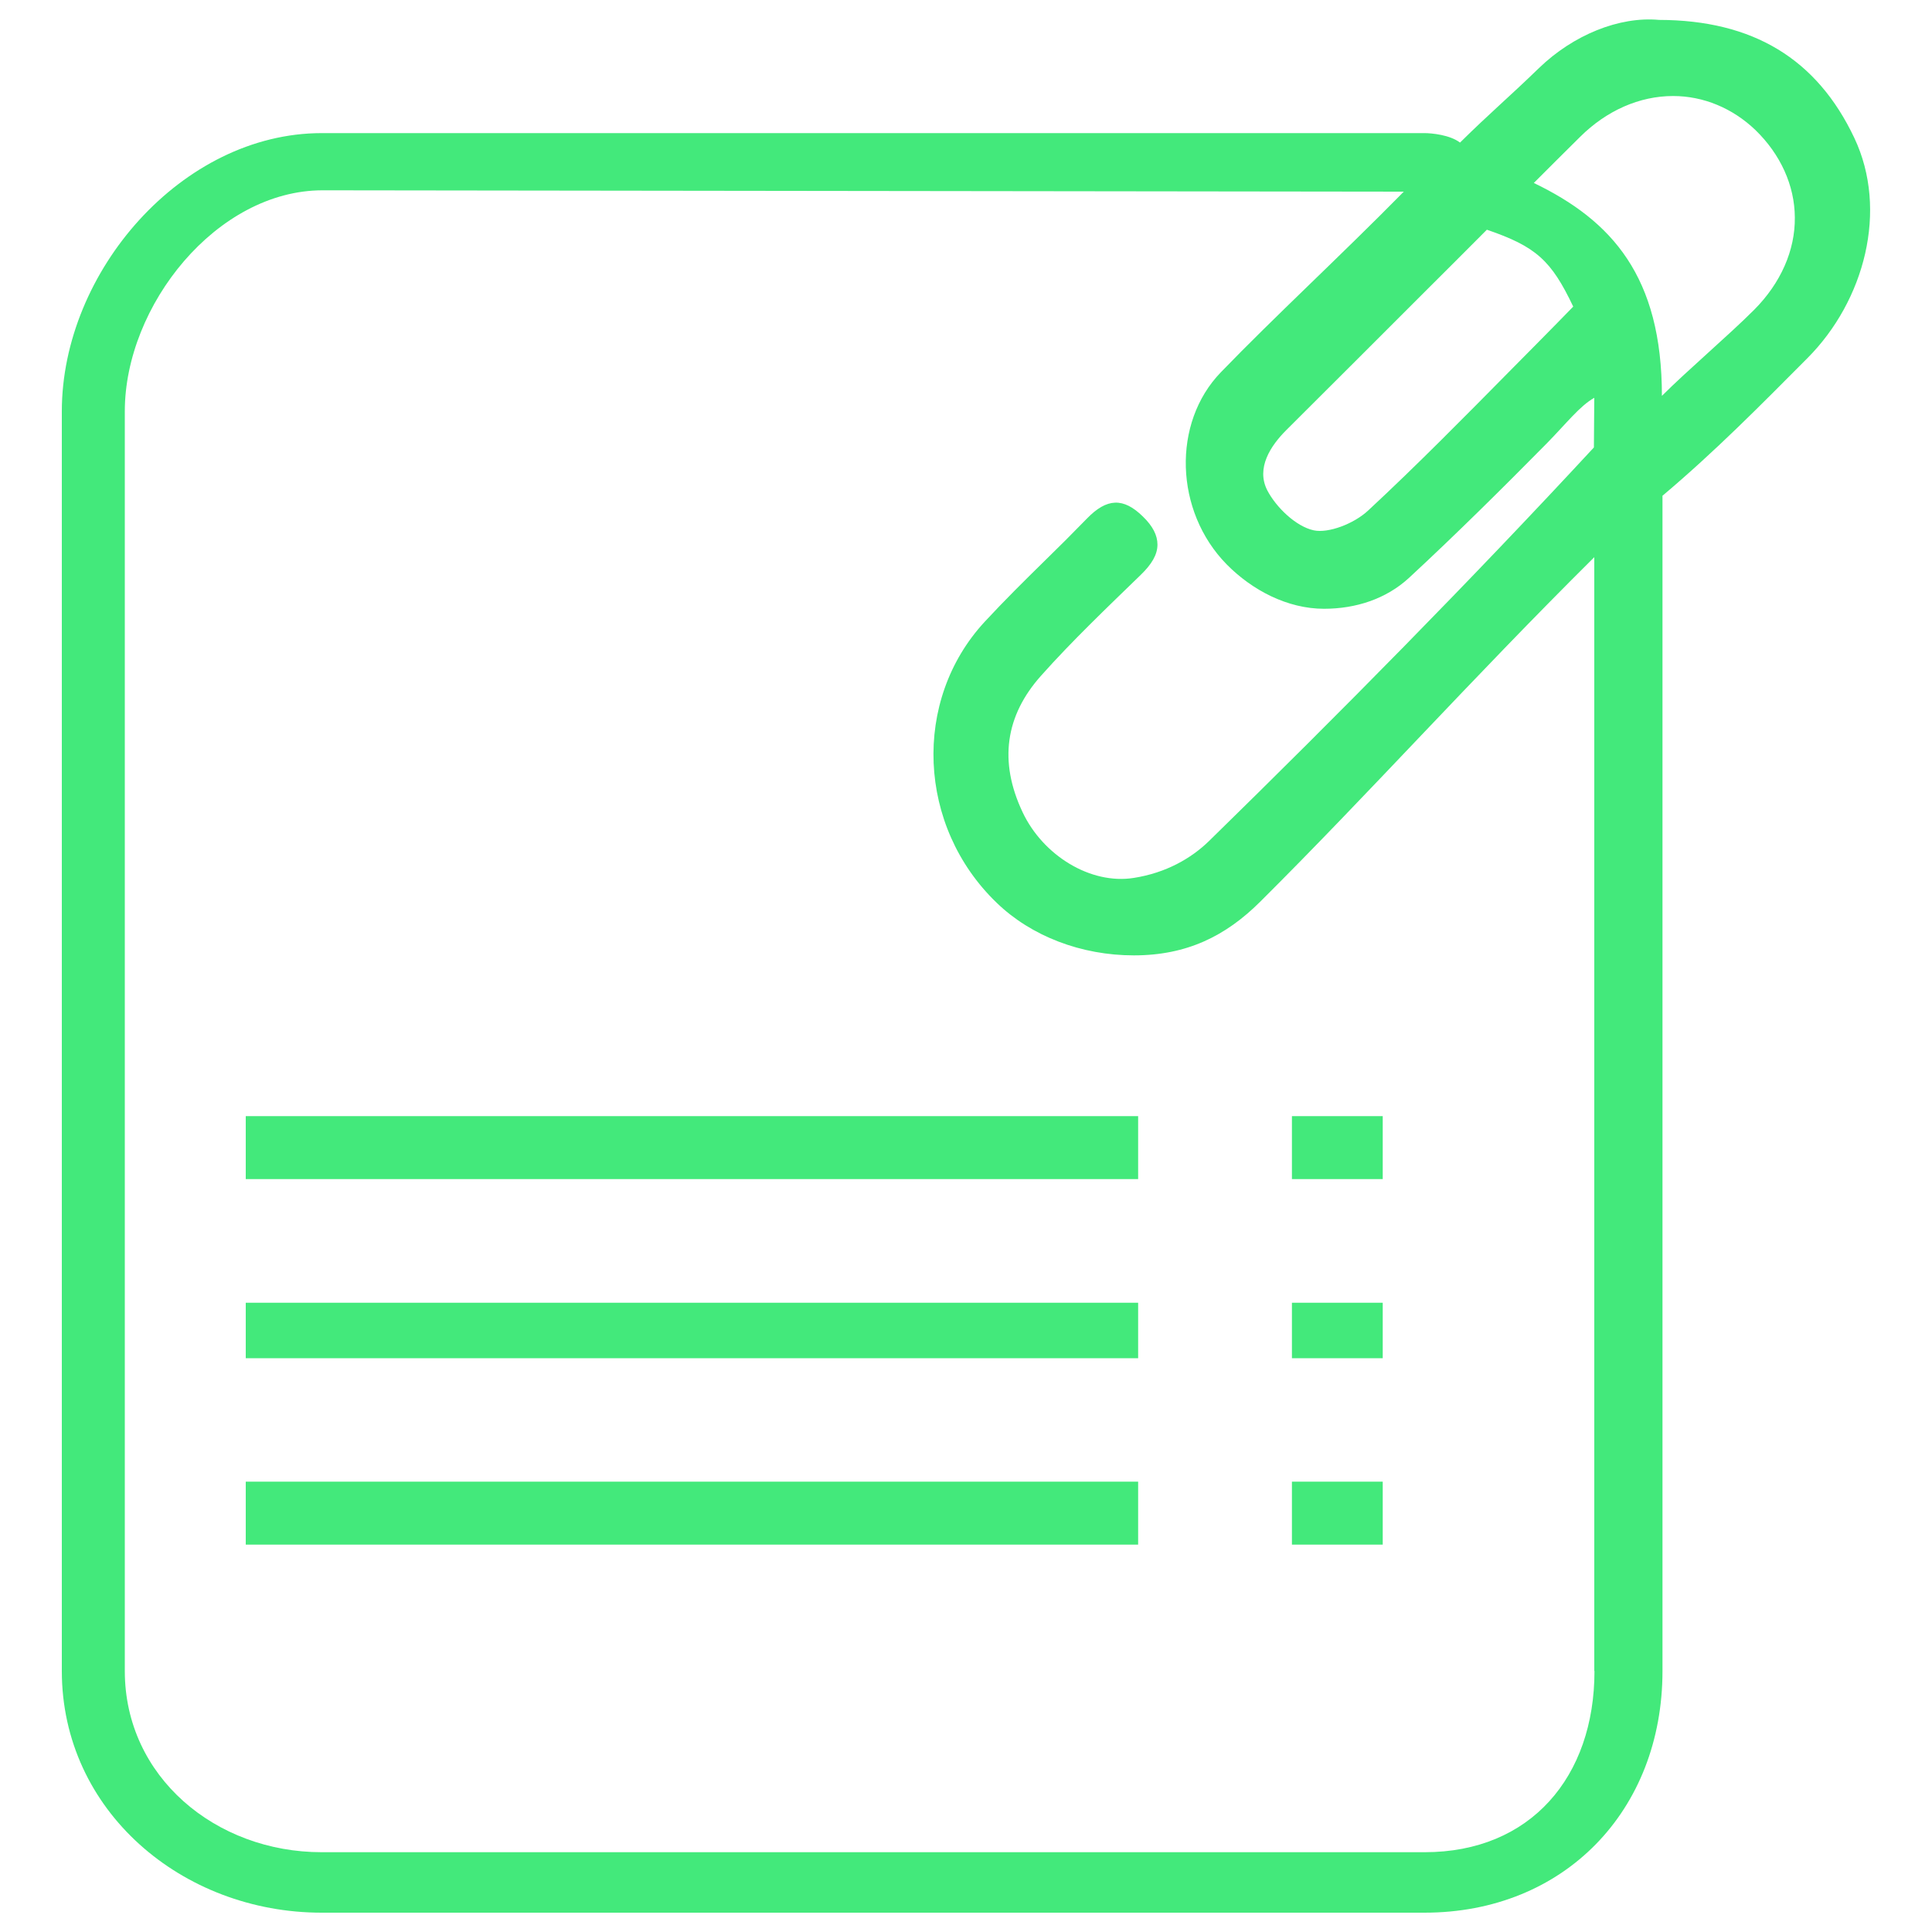
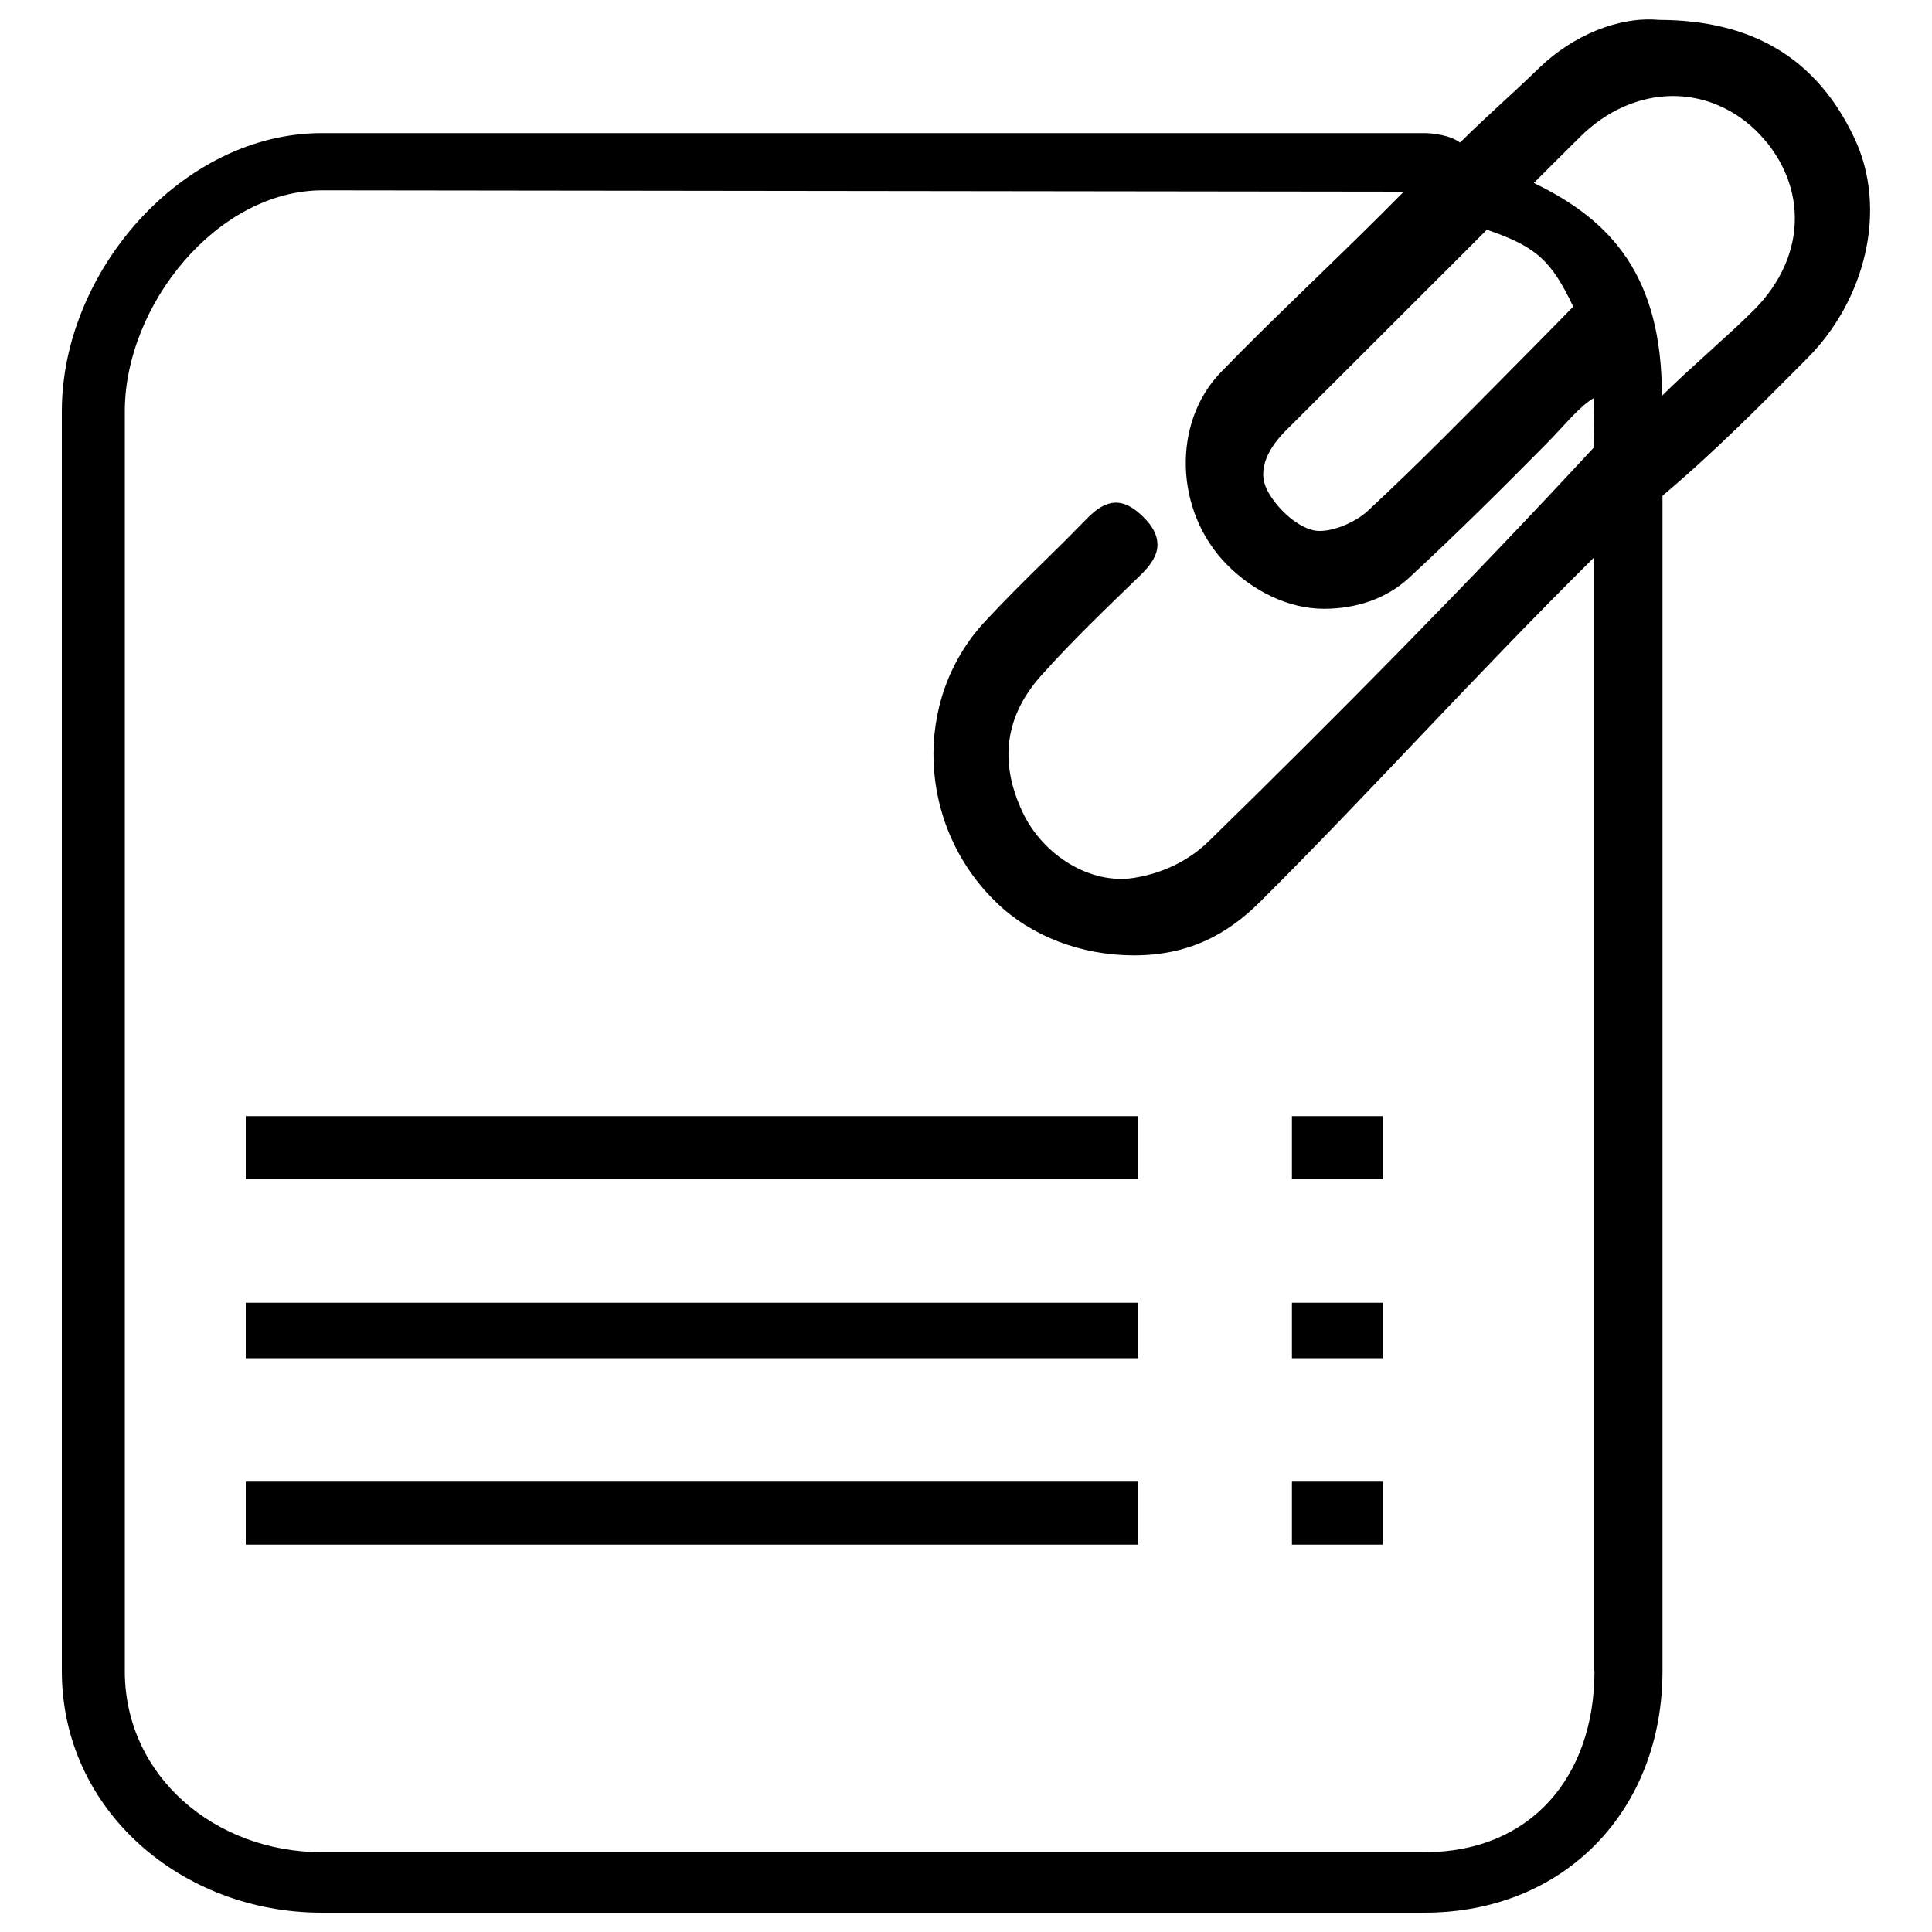
<svg xmlns="http://www.w3.org/2000/svg" viewBox="0 0 1000 1000">
-   <path fill="#43e97b" d="M959.8 71.4c-19.4-41-52.5-61-101.1-61.1-20.6-1.9-44.4 7.8-62.1 24.9-16.2 15.7-25 22.9-40.9 38.6-5.2-4-14.7-4.9-18.4-4.9H166.5C94.2 68.9 32 140.6 32 212.9v652C32 937.2 94.2 990 166.5 990h570.8c72.3 0 123.2-52.8 123.2-125.1V256.6c27.4-23.1 50.7-46.8 75-71.2 29.6-29.7 42-76.6 24.3-114zm-177.7 120c-23.9 24.2-48.6 49.3-73.9 72.8-7.5 7-20.7 11.9-28.2 10.3-9.3-2-19.5-12-24-20.6-6.1-11.7 1.9-23.4 9.7-31.2 24-23.9 48-47.9 71.9-71.8 10.7-10.7 21.4-21.3 32-32 25.4 8.7 33.3 15.8 44.7 39.8-8.3 8.6-32.2 32.7-32.2 32.7zm11.8-96.7c8-8 16-16 24-23.9 13.7-13.6 30.7-21.1 48.1-21.1 15.7 0 30.8 6.3 42.6 17.6 13 12.6 20.3 28.7 20.4 45.2.2 17.1-7.3 34-21 47.8-13.5 13.5-34.4 31.2-47.8 44.6 0-61.7-25.8-90.7-66.3-110.2zm31.4 770.2c0 54.8-33.1 93.8-87.9 93.8H166.5c-54.8 0-101.9-39-101.9-93.8v-652c0-54.8 47.6-114.4 102.4-114.4l559.6.7c-33.3 33.8-67.1 64.9-94.7 93.5-25.3 26.1-24 71.9 3 99.4 13.2 13.4 31.5 23 50.4 23 16.5 0 32.1-5.1 43.9-15.9 24.5-22.7 48.4-46.4 71.5-69.8 10.1-10.3 17-19.3 24.5-23.5l-.2 25.7c-63.8 68.9-131.1 137.1-199.1 203.6-9.4 9.2-22.5 16.6-39 19.2-22.5 3.6-47.1-11.7-57.6-34-12.5-26.4-8.8-50.1 9.5-70.6 16.2-18.2 34.4-35.5 51.6-52.2 5.8-5.6 8.7-10.6 8.7-15.7 0-4.8-2.4-9.6-7.6-14.6-10-9.8-18.6-9.6-29 1.2-7.2 7.4-14.7 14.9-22 22-10.3 10.1-20.8 20.5-30.8 31.3-37.7 40.7-34.9 106 6.2 145.5 17.9 17.3 43.8 27.2 71 27.2 27.5 0 47.6-10.1 65.3-27.7 56.2-55.9 109-114.9 173-178.4v576.5h.1z M127.2 577.7h461.9v32.6H127.2v-32.6zM127.2 674.3h461.9V703H127.2v-28.7zM127.2 766.9h461.9v32.6H127.2v-32.6zM668.7 577.7h47v32.6h-47v-32.6zM668.7 674.3h47V703h-47v-28.7zM668.7 766.9h47v32.6h-47v-32.6z" />
+   <path d="M959.8 71.4c-19.4-41-52.5-61-101.1-61.1-20.6-1.9-44.4 7.8-62.1 24.9-16.2 15.7-25 22.9-40.9 38.6-5.2-4-14.7-4.9-18.4-4.9H166.5C94.2 68.9 32 140.6 32 212.9v652C32 937.2 94.2 990 166.5 990h570.8c72.3 0 123.2-52.8 123.2-125.1V256.6c27.4-23.1 50.7-46.8 75-71.2 29.6-29.7 42-76.6 24.3-114zm-177.7 120c-23.9 24.2-48.6 49.3-73.9 72.8-7.5 7-20.7 11.9-28.2 10.3-9.3-2-19.5-12-24-20.6-6.1-11.7 1.9-23.4 9.7-31.2 24-23.9 48-47.9 71.9-71.8 10.7-10.7 21.4-21.3 32-32 25.4 8.7 33.3 15.8 44.7 39.8-8.3 8.6-32.2 32.7-32.2 32.7zm11.8-96.7c8-8 16-16 24-23.9 13.7-13.6 30.7-21.1 48.1-21.1 15.7 0 30.8 6.3 42.6 17.6 13 12.6 20.3 28.7 20.4 45.2.2 17.1-7.3 34-21 47.8-13.5 13.5-34.4 31.2-47.8 44.6 0-61.7-25.8-90.7-66.3-110.2zm31.4 770.2c0 54.8-33.1 93.8-87.9 93.8H166.5c-54.8 0-101.9-39-101.9-93.8v-652c0-54.8 47.6-114.4 102.4-114.4l559.6.7c-33.3 33.8-67.1 64.9-94.7 93.5-25.3 26.1-24 71.9 3 99.4 13.2 13.4 31.5 23 50.4 23 16.5 0 32.1-5.1 43.9-15.9 24.5-22.7 48.4-46.4 71.5-69.8 10.1-10.3 17-19.3 24.5-23.5l-.2 25.7c-63.8 68.9-131.1 137.1-199.1 203.6-9.4 9.2-22.5 16.6-39 19.2-22.5 3.6-47.1-11.7-57.6-34-12.5-26.4-8.8-50.1 9.5-70.6 16.2-18.2 34.4-35.5 51.6-52.2 5.8-5.6 8.7-10.6 8.7-15.7 0-4.8-2.4-9.6-7.6-14.6-10-9.8-18.6-9.6-29 1.2-7.2 7.4-14.7 14.9-22 22-10.3 10.1-20.8 20.5-30.8 31.3-37.7 40.7-34.9 106 6.2 145.5 17.9 17.3 43.8 27.2 71 27.2 27.5 0 47.6-10.1 65.3-27.7 56.2-55.9 109-114.9 173-178.4v576.5h.1z M127.2 577.7h461.9v32.6H127.2v-32.6zM127.2 674.3h461.9V703H127.2v-28.7zM127.2 766.9h461.9v32.6H127.2v-32.6zM668.7 577.7h47v32.6h-47v-32.6zM668.7 674.3h47V703h-47v-28.7zM668.7 766.9h47v32.6h-47v-32.6z" />
</svg>
